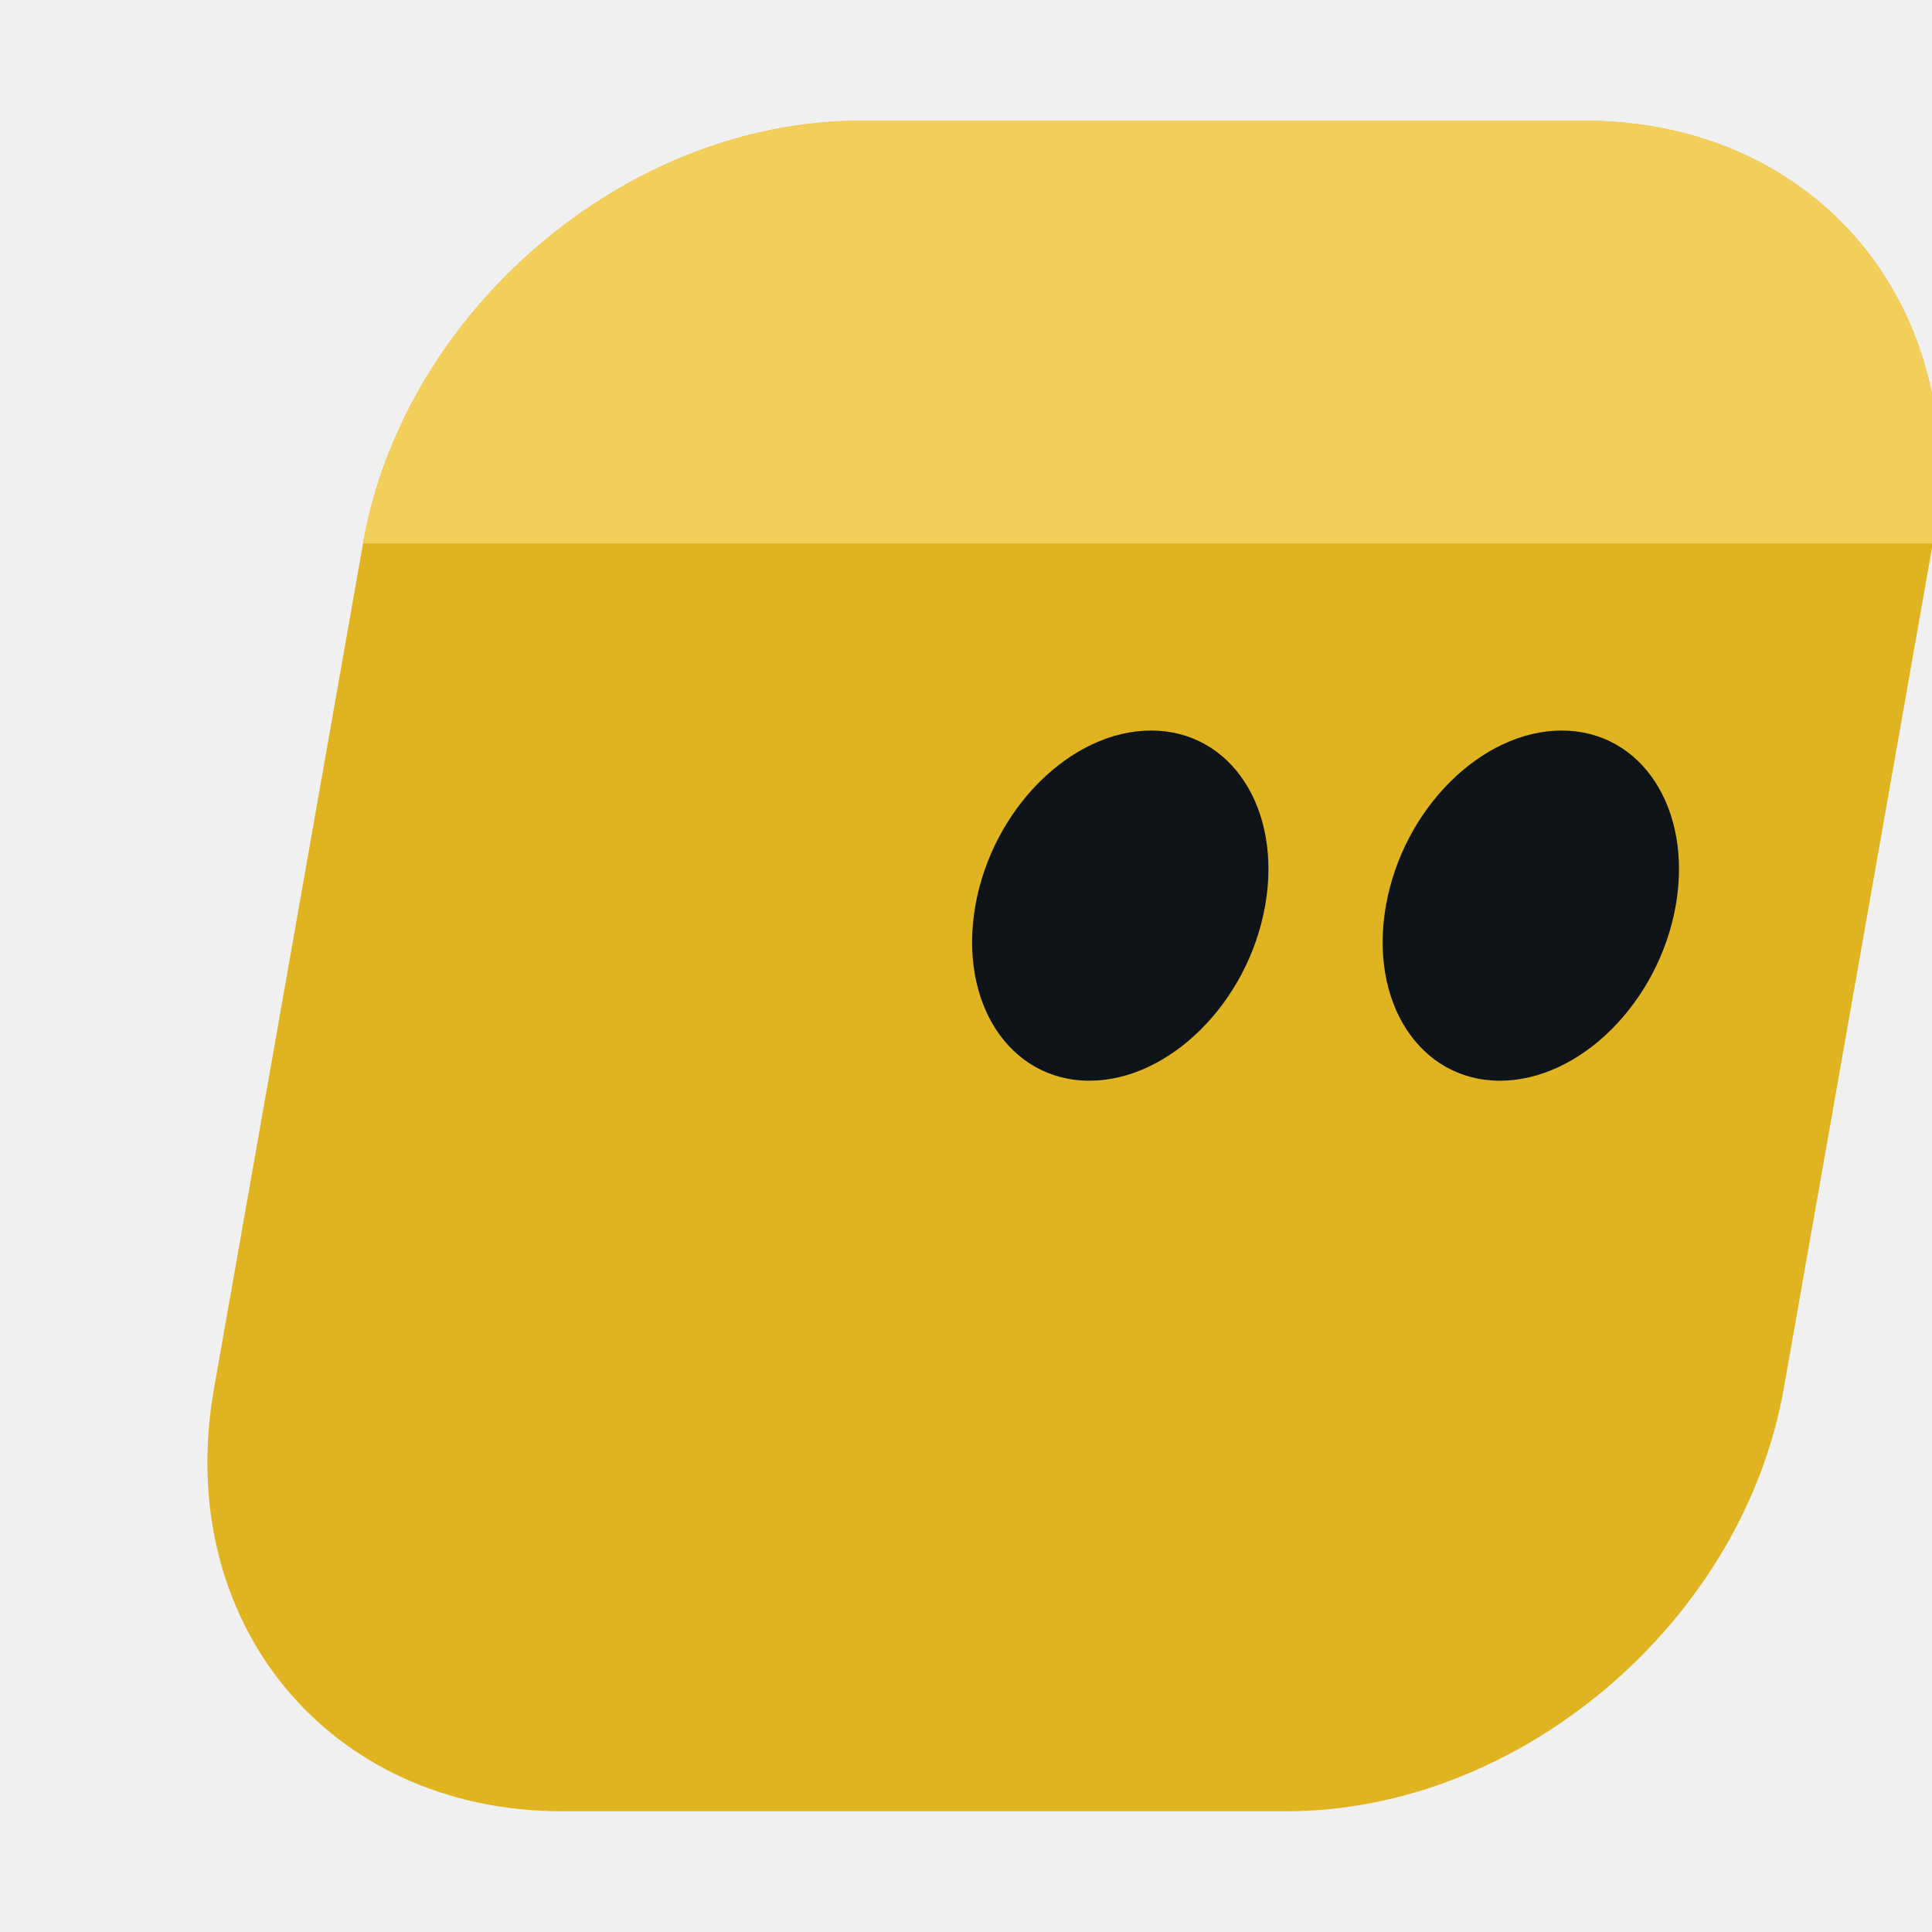
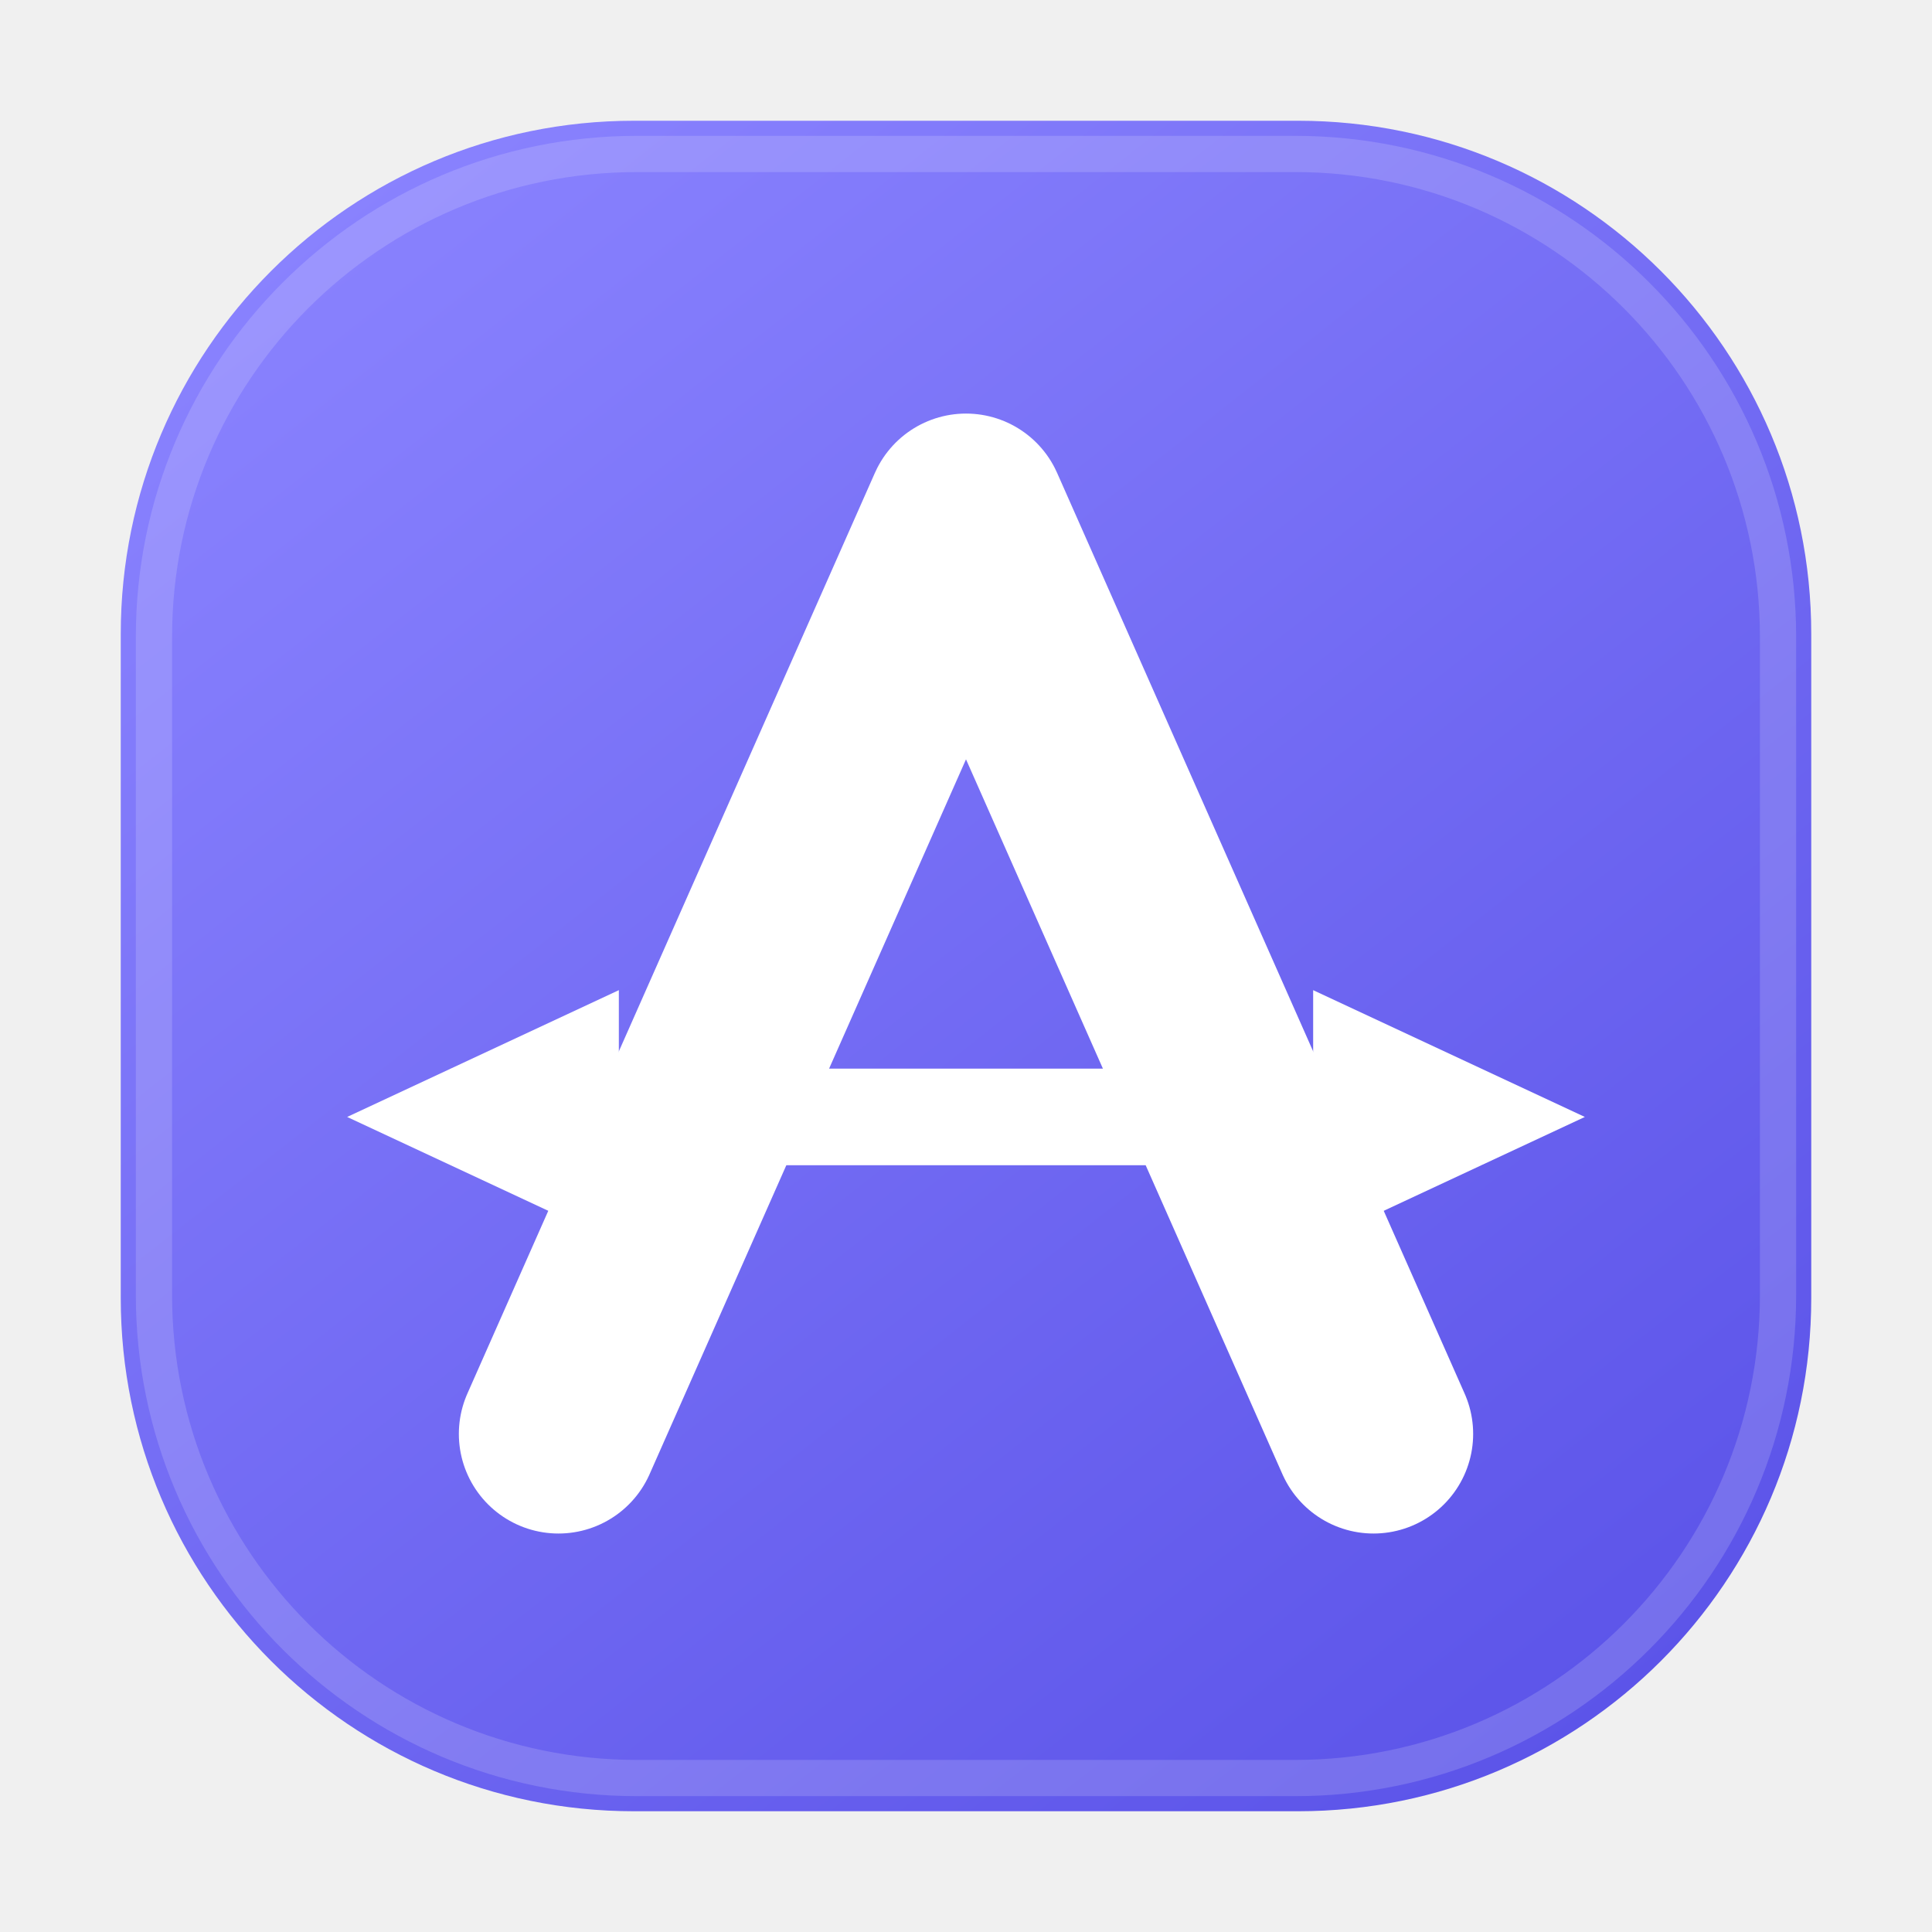
- <svg xmlns="http://www.w3.org/2000/svg" viewBox="0 0 32 32" width="32" height="32">
-   <g transform="translate(2.6 0) skewX(-10)">
-     <clipPath id="fc">
-       <rect x="5" y="2" width="26" height="28" rx="7" />
-     </clipPath>
-     <rect x="5" y="2" width="26" height="28" rx="7" fill="#E0B420" />
-     <rect x="0" y="0" width="40" height="9" fill="#F2CF5B" clip-path="url(#fc)" />
-     <ellipse cx="18.6" cy="15" rx="2.4" ry="2.9" fill="#0F1419" />
-     <ellipse cx="25.4" cy="15" rx="2.4" ry="2.9" fill="#0F1419" />
+ <svg xmlns="http://www.w3.org/2000/svg" viewBox="0 0 64 64" width="64" height="64" role="img" aria-label="AG-UI">
+   <defs>
+     <linearGradient id="ag" x1="10" y1="4" x2="54" y2="60" gradientUnits="userSpaceOnUse">
+       <stop stop-color="#8b84ff" />
+       <stop offset="1" stop-color="#5a52e8" />
+     </linearGradient>
+   </defs>
+   <rect x="4" y="4" width="56" height="56" rx="17" fill="url(#ag)" />
+   <rect x="5.1" y="5.1" width="53.8" height="53.8" rx="16" fill="none" stroke="#fff" stroke-opacity=".16" stroke-width="1.2" />
+   <g fill="#fff">
+     <path d="M18.5 47.5 32 17 45.5 47.5" fill="none" stroke="#fff" stroke-width="6.6" stroke-linecap="round" stroke-linejoin="round" />
+     <path d="M20.5 32.8 11.5 37l9 4.2v-2.6h23v2.6l9-4.2-9-4.2v2.6h-23z" />
  </g>
</svg>
